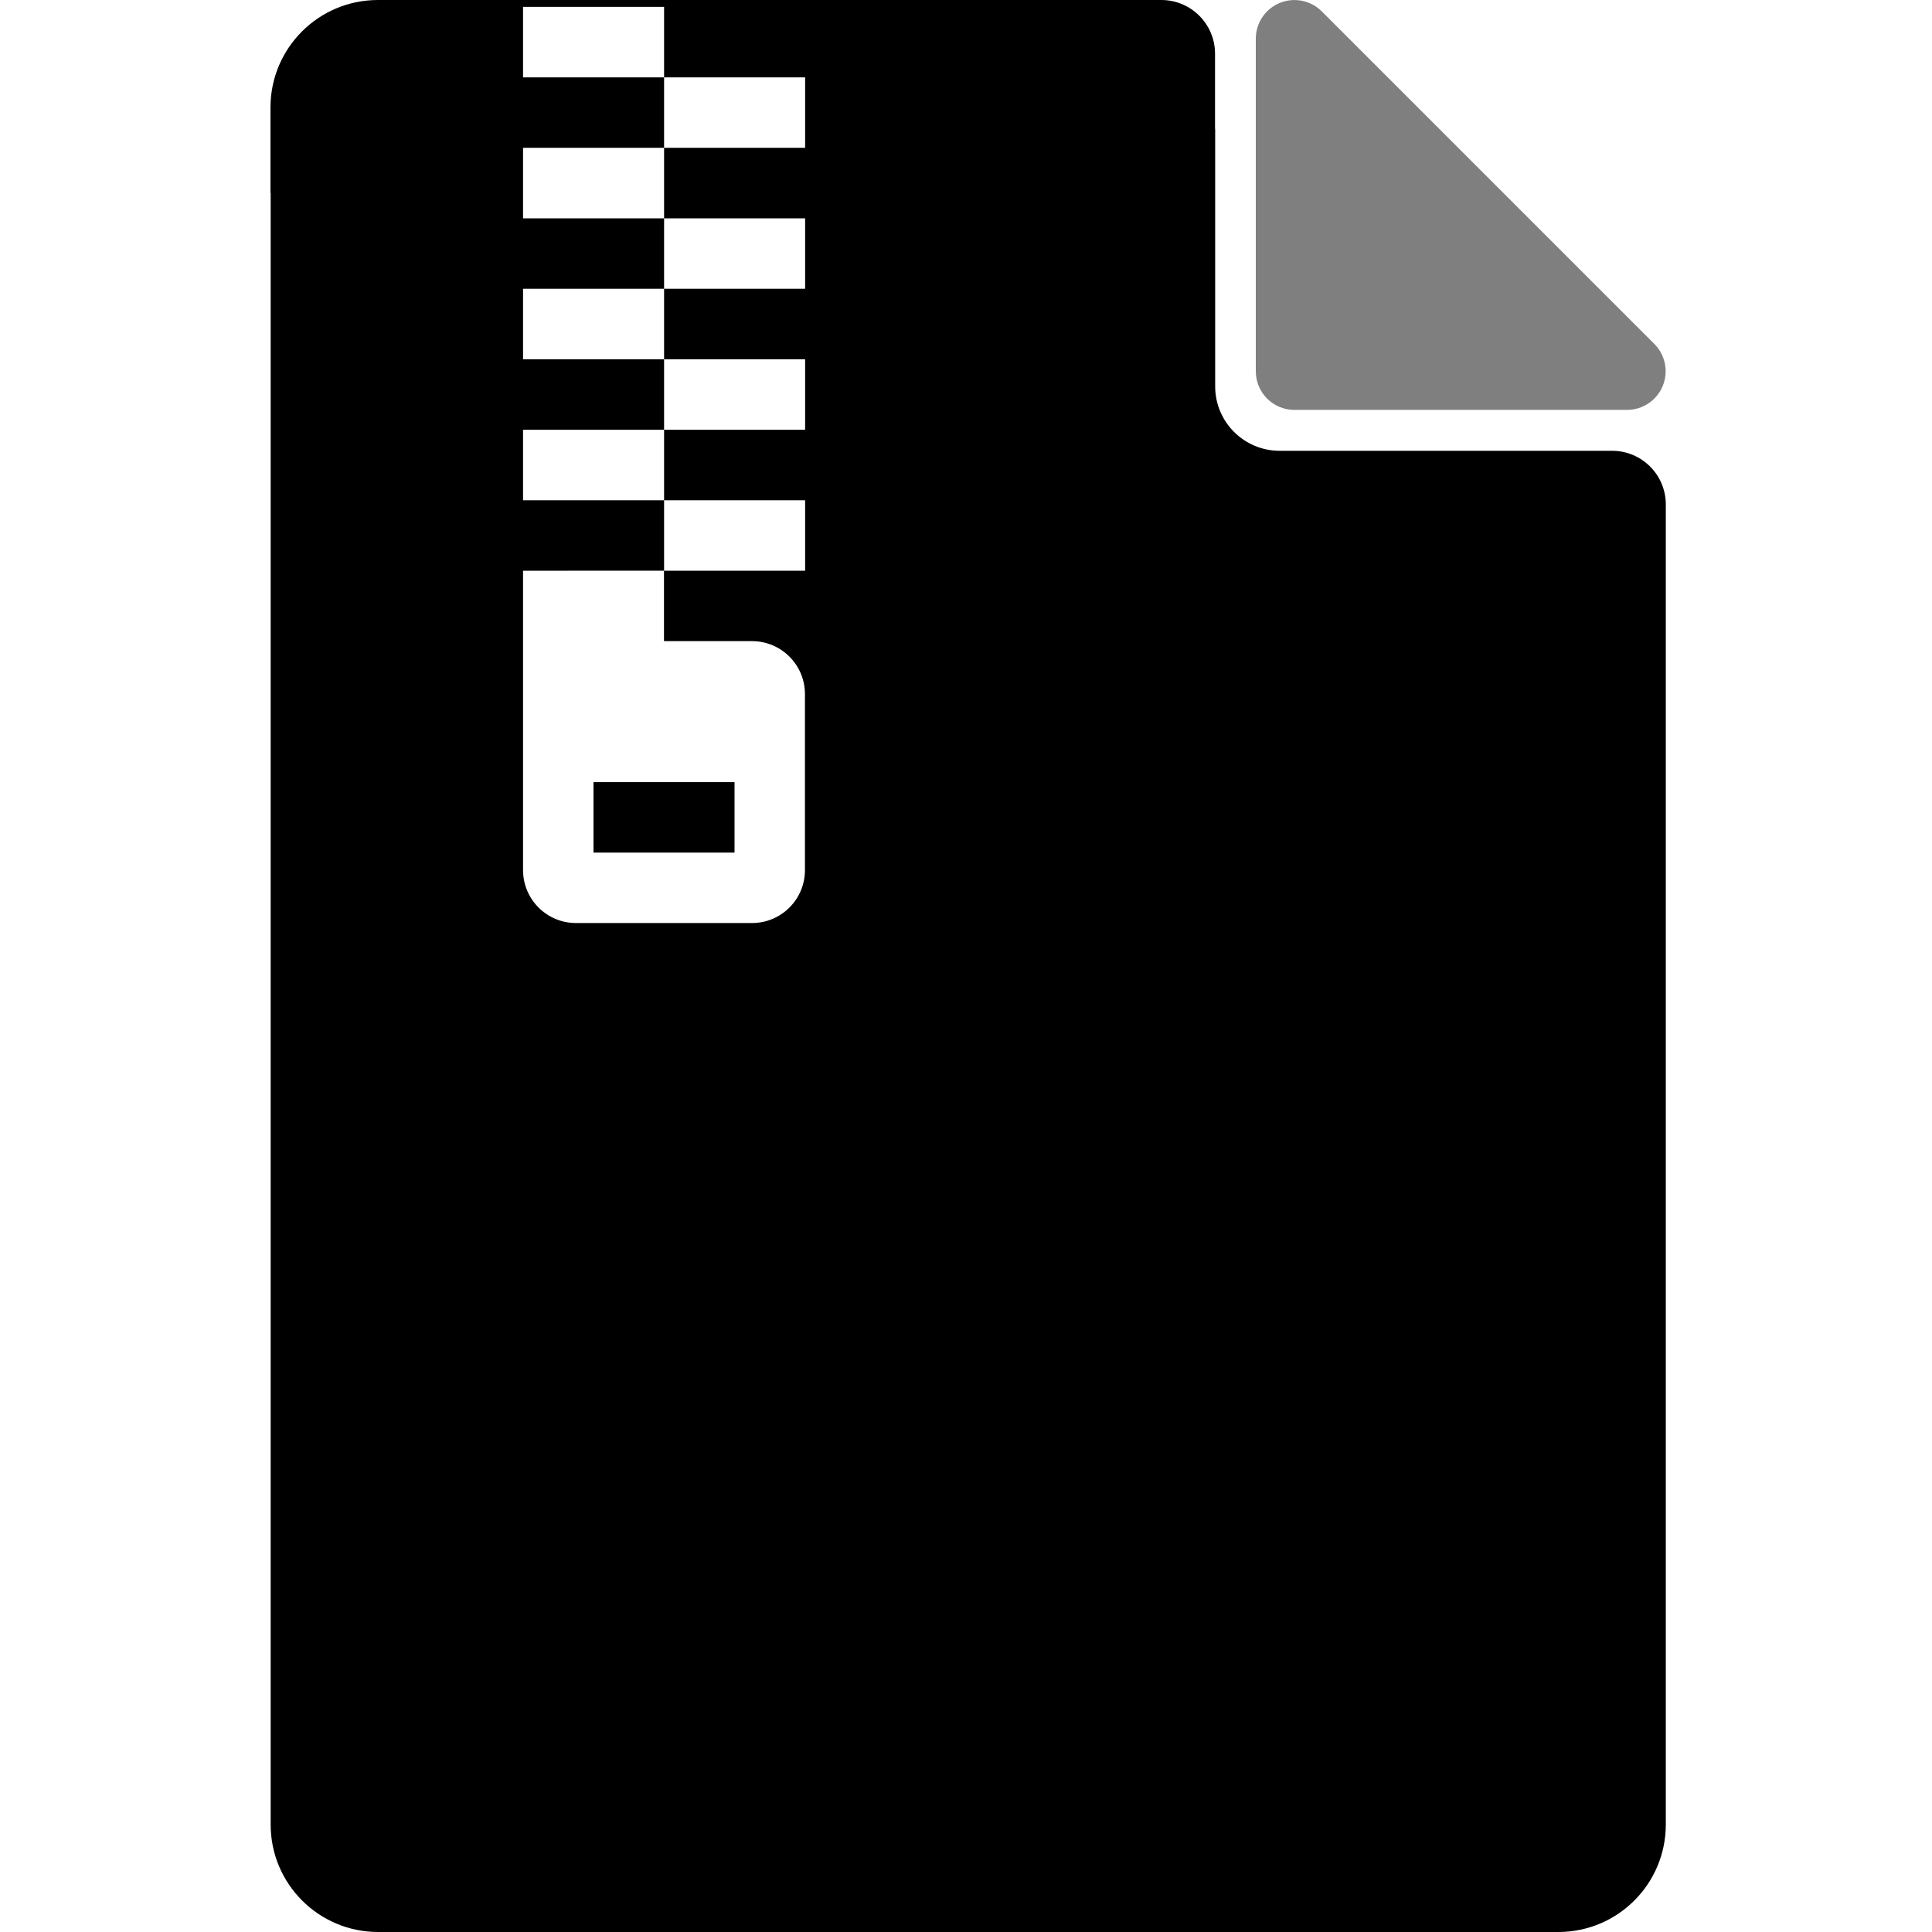
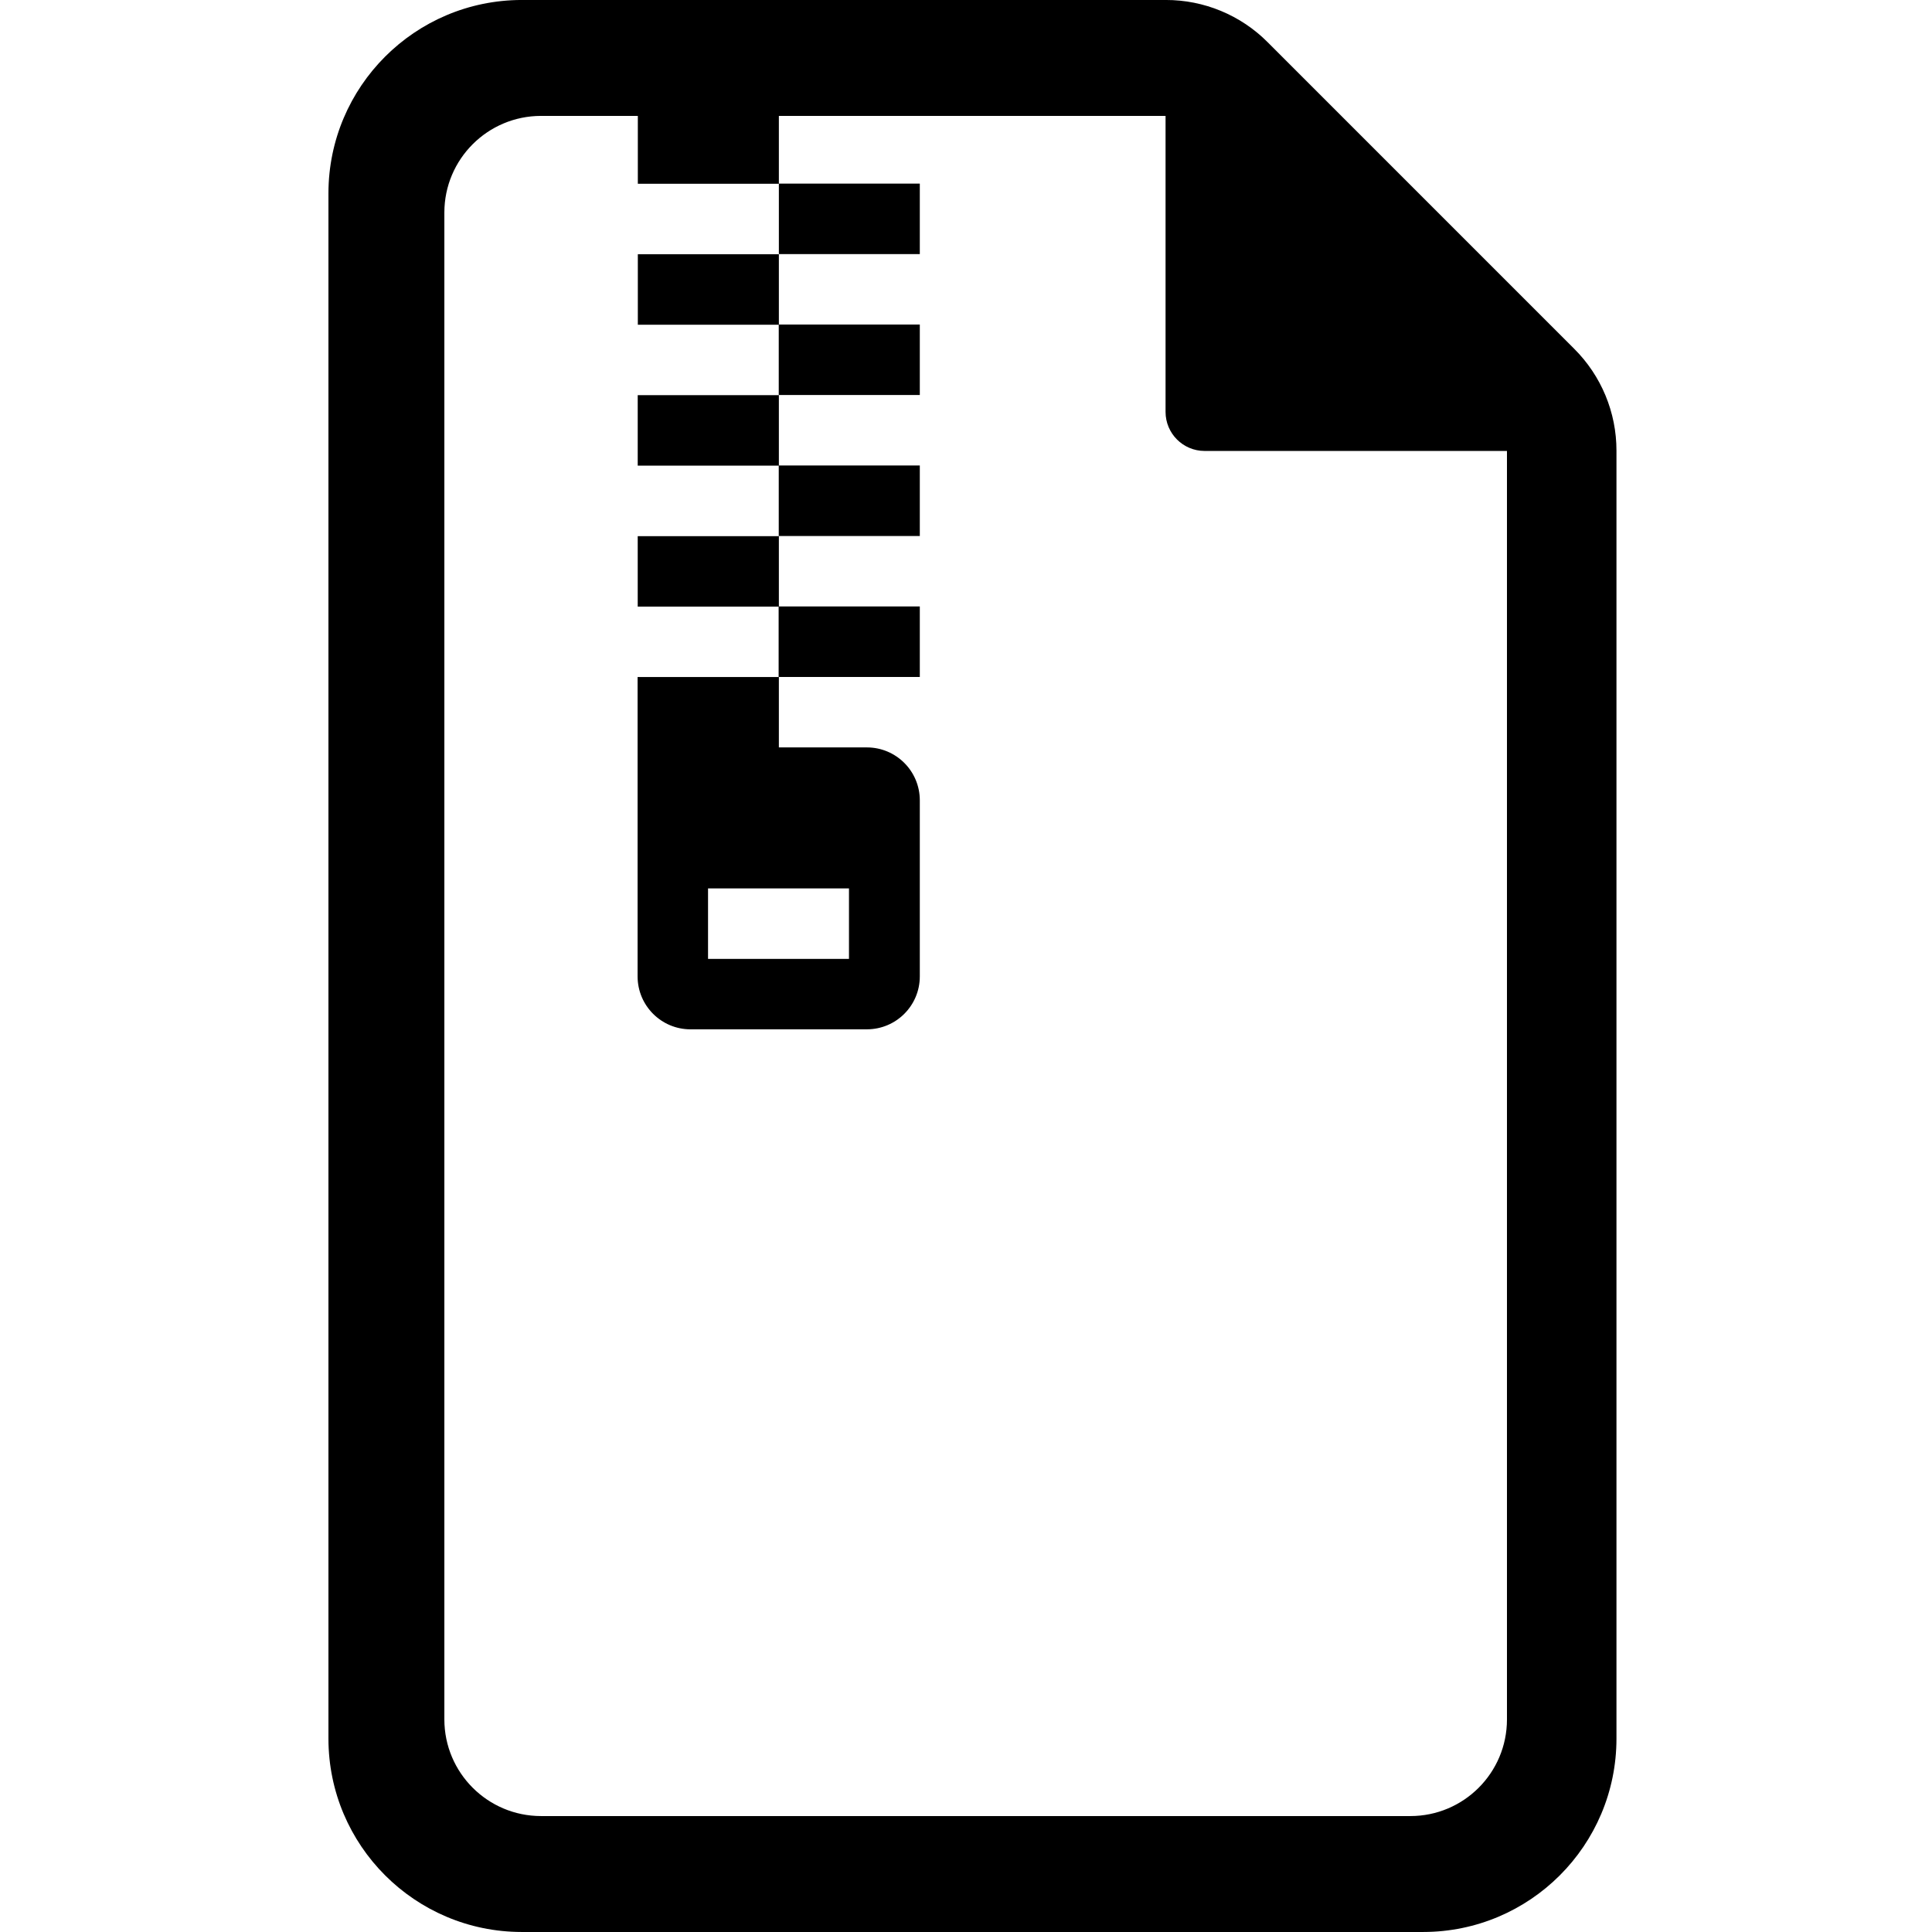
<svg xmlns="http://www.w3.org/2000/svg" width="100" height="100" viewBox="0 0 100 100">
  <defs>
    <clipPath id="b">
      <rect width="100" height="100" />
    </clipPath>
  </defs>
  <g id="a" clip-path="url(#b)">
-     <path d="M-8603.327-1358h-61.109a5.561,5.561,0,0,1-5.555-5.555V-1448H-8670v-4.445a5.562,5.562,0,0,1,5.557-5.555h40.557a2.78,2.78,0,0,1,2.776,2.779v3.89h.007V-1438a3.336,3.336,0,0,0,3.331,3.333h17.218a2.779,2.779,0,0,1,2.776,2.776v10.557l0-11.693,0,69.472A5.562,5.562,0,0,1-8603.327-1358Zm-53.6-70.459v15.5a2.739,2.739,0,0,0,2.735,2.735h9.121a2.739,2.739,0,0,0,2.735-2.735v-9.119a2.74,2.74,0,0,0-2.735-2.737h-4.561v-3.647Zm7.3-3.649v3.649h7.3v-3.649Zm0-3.647h-7.3v3.647h7.3v-3.647Zm0-3.649v3.649h7.3v-3.649Zm0-3.649h-7.3v3.649h7.3v-3.649Zm0-3.647v3.647h7.3v-3.647Zm0-3.649h-7.3v3.649h7.3v-3.649Zm0-3.647v3.647h7.3v-3.647Zm0-3.649h-7.3v3.649h7.3Zm3.646,43.776h-7.3v-3.649h7.3v3.648Z" transform="translate(8684 1458)" />
-     <path d="M-7472.561-1265.565a2,2,0,0,1-2-2v-17.214a2,2,0,0,1,3.415-1.414l17.212,17.212a2,2,0,0,1-1.414,3.415Z" transform="translate(7539.561 1286.782)" opacity="0.5" />
+     <path d="M-8830-1176a10.012,10.012,0,0,1-10-10v-80a10.013,10.013,0,0,1,10-10h33.333a7.424,7.424,0,0,1,5.287,2.192l15.854,15.856a7.431,7.431,0,0,1,2.194,5.285V-1186a10.01,10.01,0,0,1-10,10Zm-4-89v78a5.006,5.006,0,0,0,5,5h45a5,5,0,0,0,5-5v-65.658h-15.652a2.022,2.022,0,0,1-2.019-2.021V-1270H-8829A5.006,5.006,0,0,0-8834-1265Zm12.737,42.279a2.739,2.739,0,0,1-2.735-2.735v-15.5h7.3v-3.647h0l-7.294,0v-3.645h7.3v-3.65h-7.3v-3.649h7.3v-3.645h0l-7.294,0v-3.647h7.3v-3.647h-7.3V-1270h7.3v3.505h7.295v3.647h-7.295v3.647h7.295v3.647h-7.295v3.649h7.295v3.65h-7.295v3.645h7.295v3.65h-7.295v3.647h4.56a2.739,2.739,0,0,1,2.735,2.738v9.118a2.738,2.738,0,0,1-2.735,2.735Zm.911-3.647h7.295v-3.647h-7.295Z" transform="translate(8857 1275.999)" />
  </g>
</svg>
